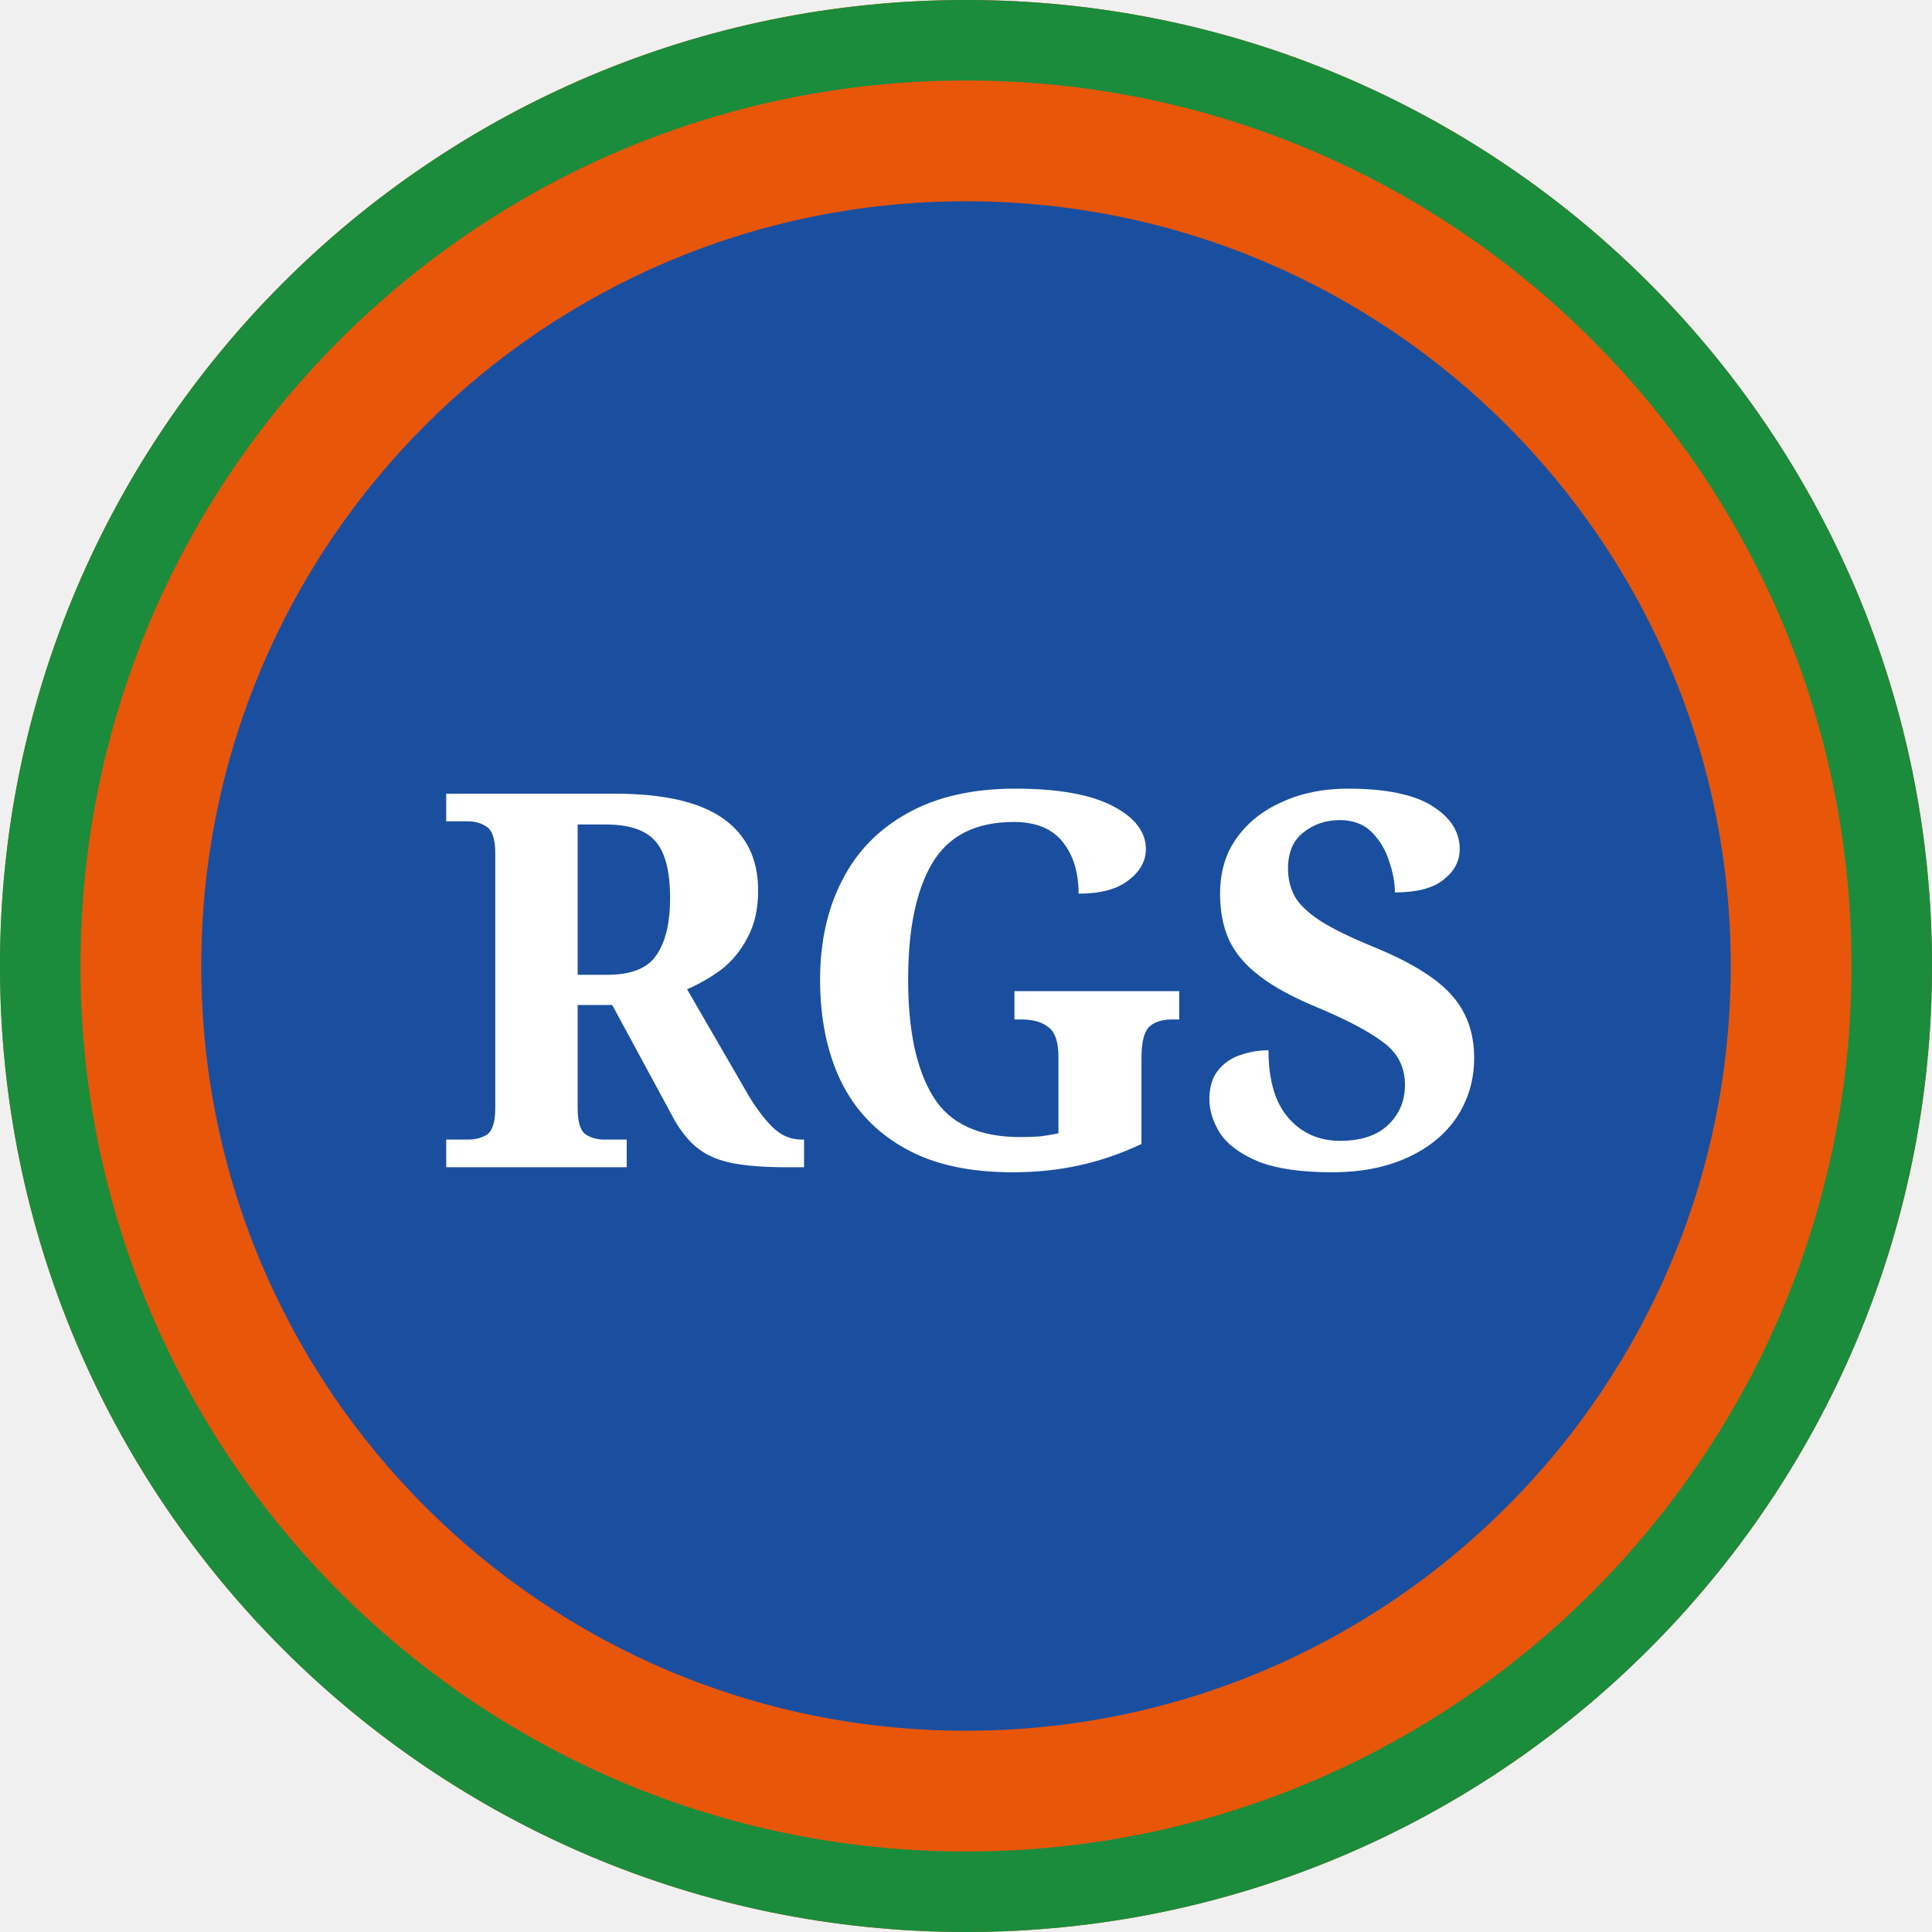
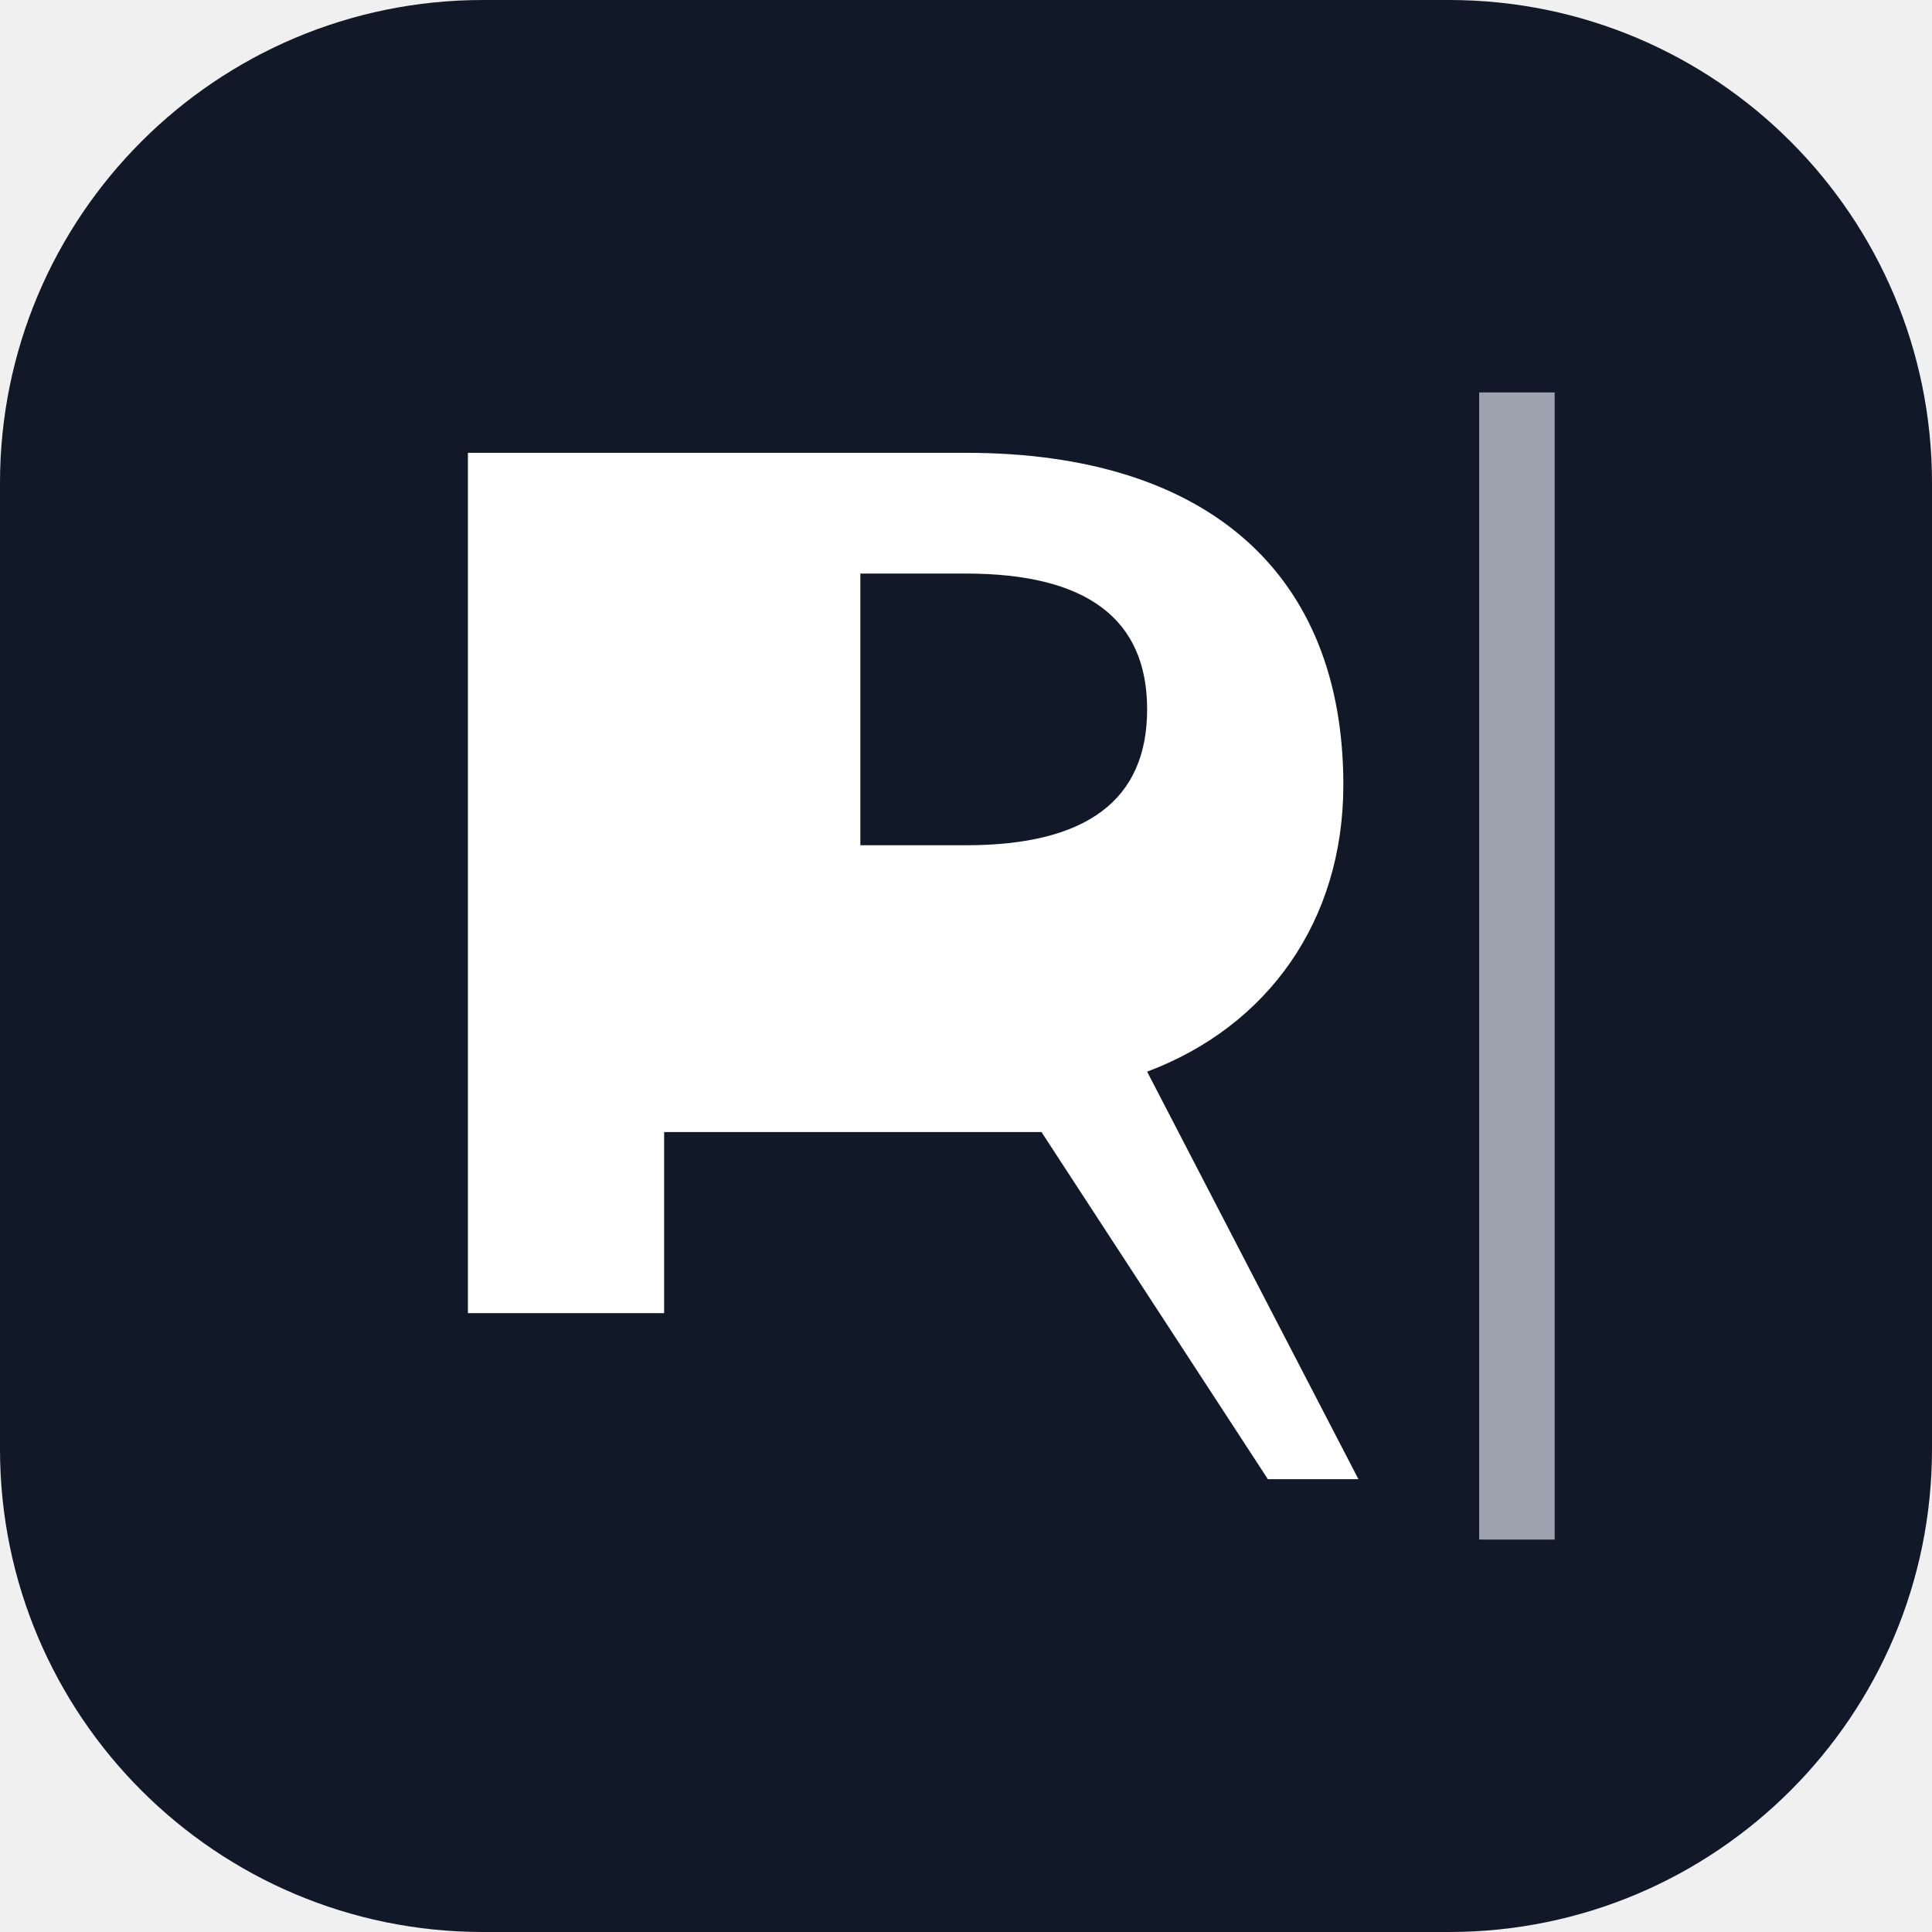
- <svg xmlns="http://www.w3.org/2000/svg" viewBox="0 0 48 48">
-   <circle cx="24" cy="24" r="24" fill="#E8560A" />
-   <circle cx="24" cy="24" r="19" fill="#1A4FA0" />
-   <circle cx="24" cy="24" r="23" stroke="#1A8C3C" stroke-width="2" fill="none" />
-   <text x="24" y="29" text-anchor="middle" fill="#fff" font-size="13" font-weight="900" font-family="Georgia,serif">RGS</text>
+ <svg xmlns="http://www.w3.org/2000/svg" viewBox="0 0 128 128" role="img" aria-label="JAMES-DENNING">
+   <rect width="128" height="128" rx="32" fill="#111827" />
+   <path d="M31 30h13v57H31zM44 30h20c16 0 25 8 25 22 0 9-5 16-13 19l14 27H84L69 75H44V30Zm13 26h7c8 0 12-3 12-9s-4-9-12-9h-7v18Z" fill="#fff" />
+   <path d="M98 26h5v76h-5z" fill="#9CA3AF" />
</svg>
